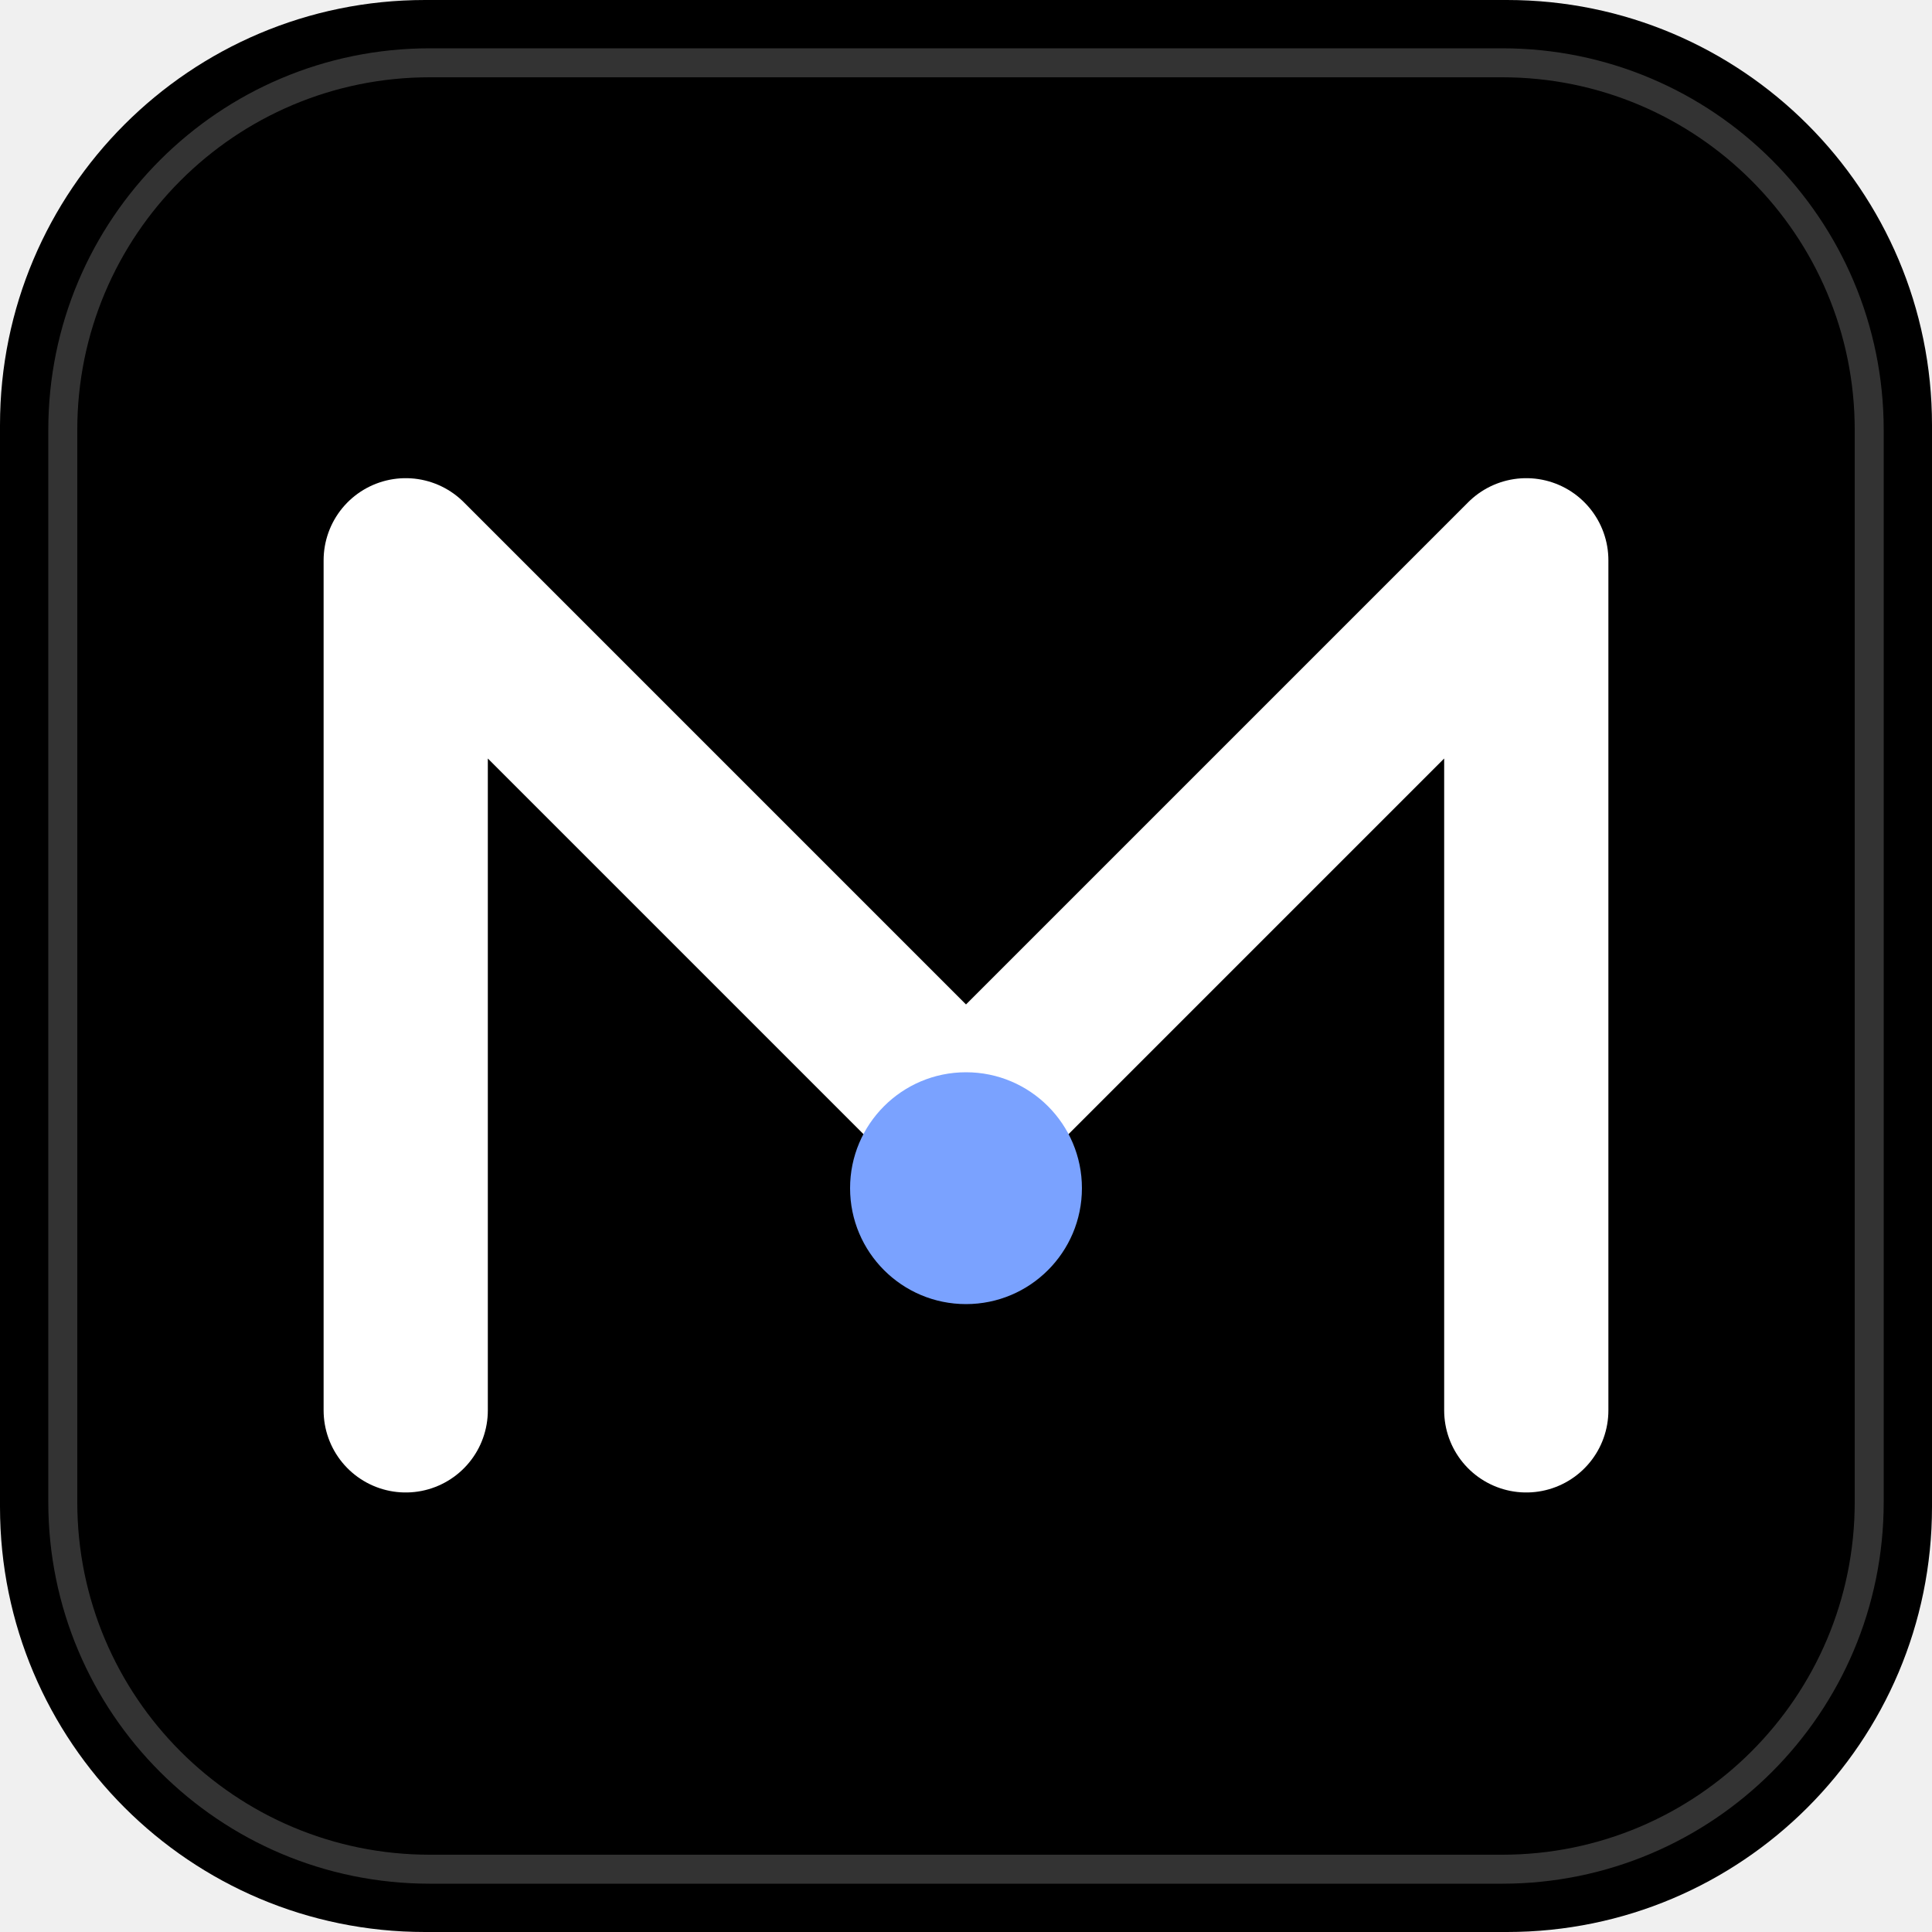
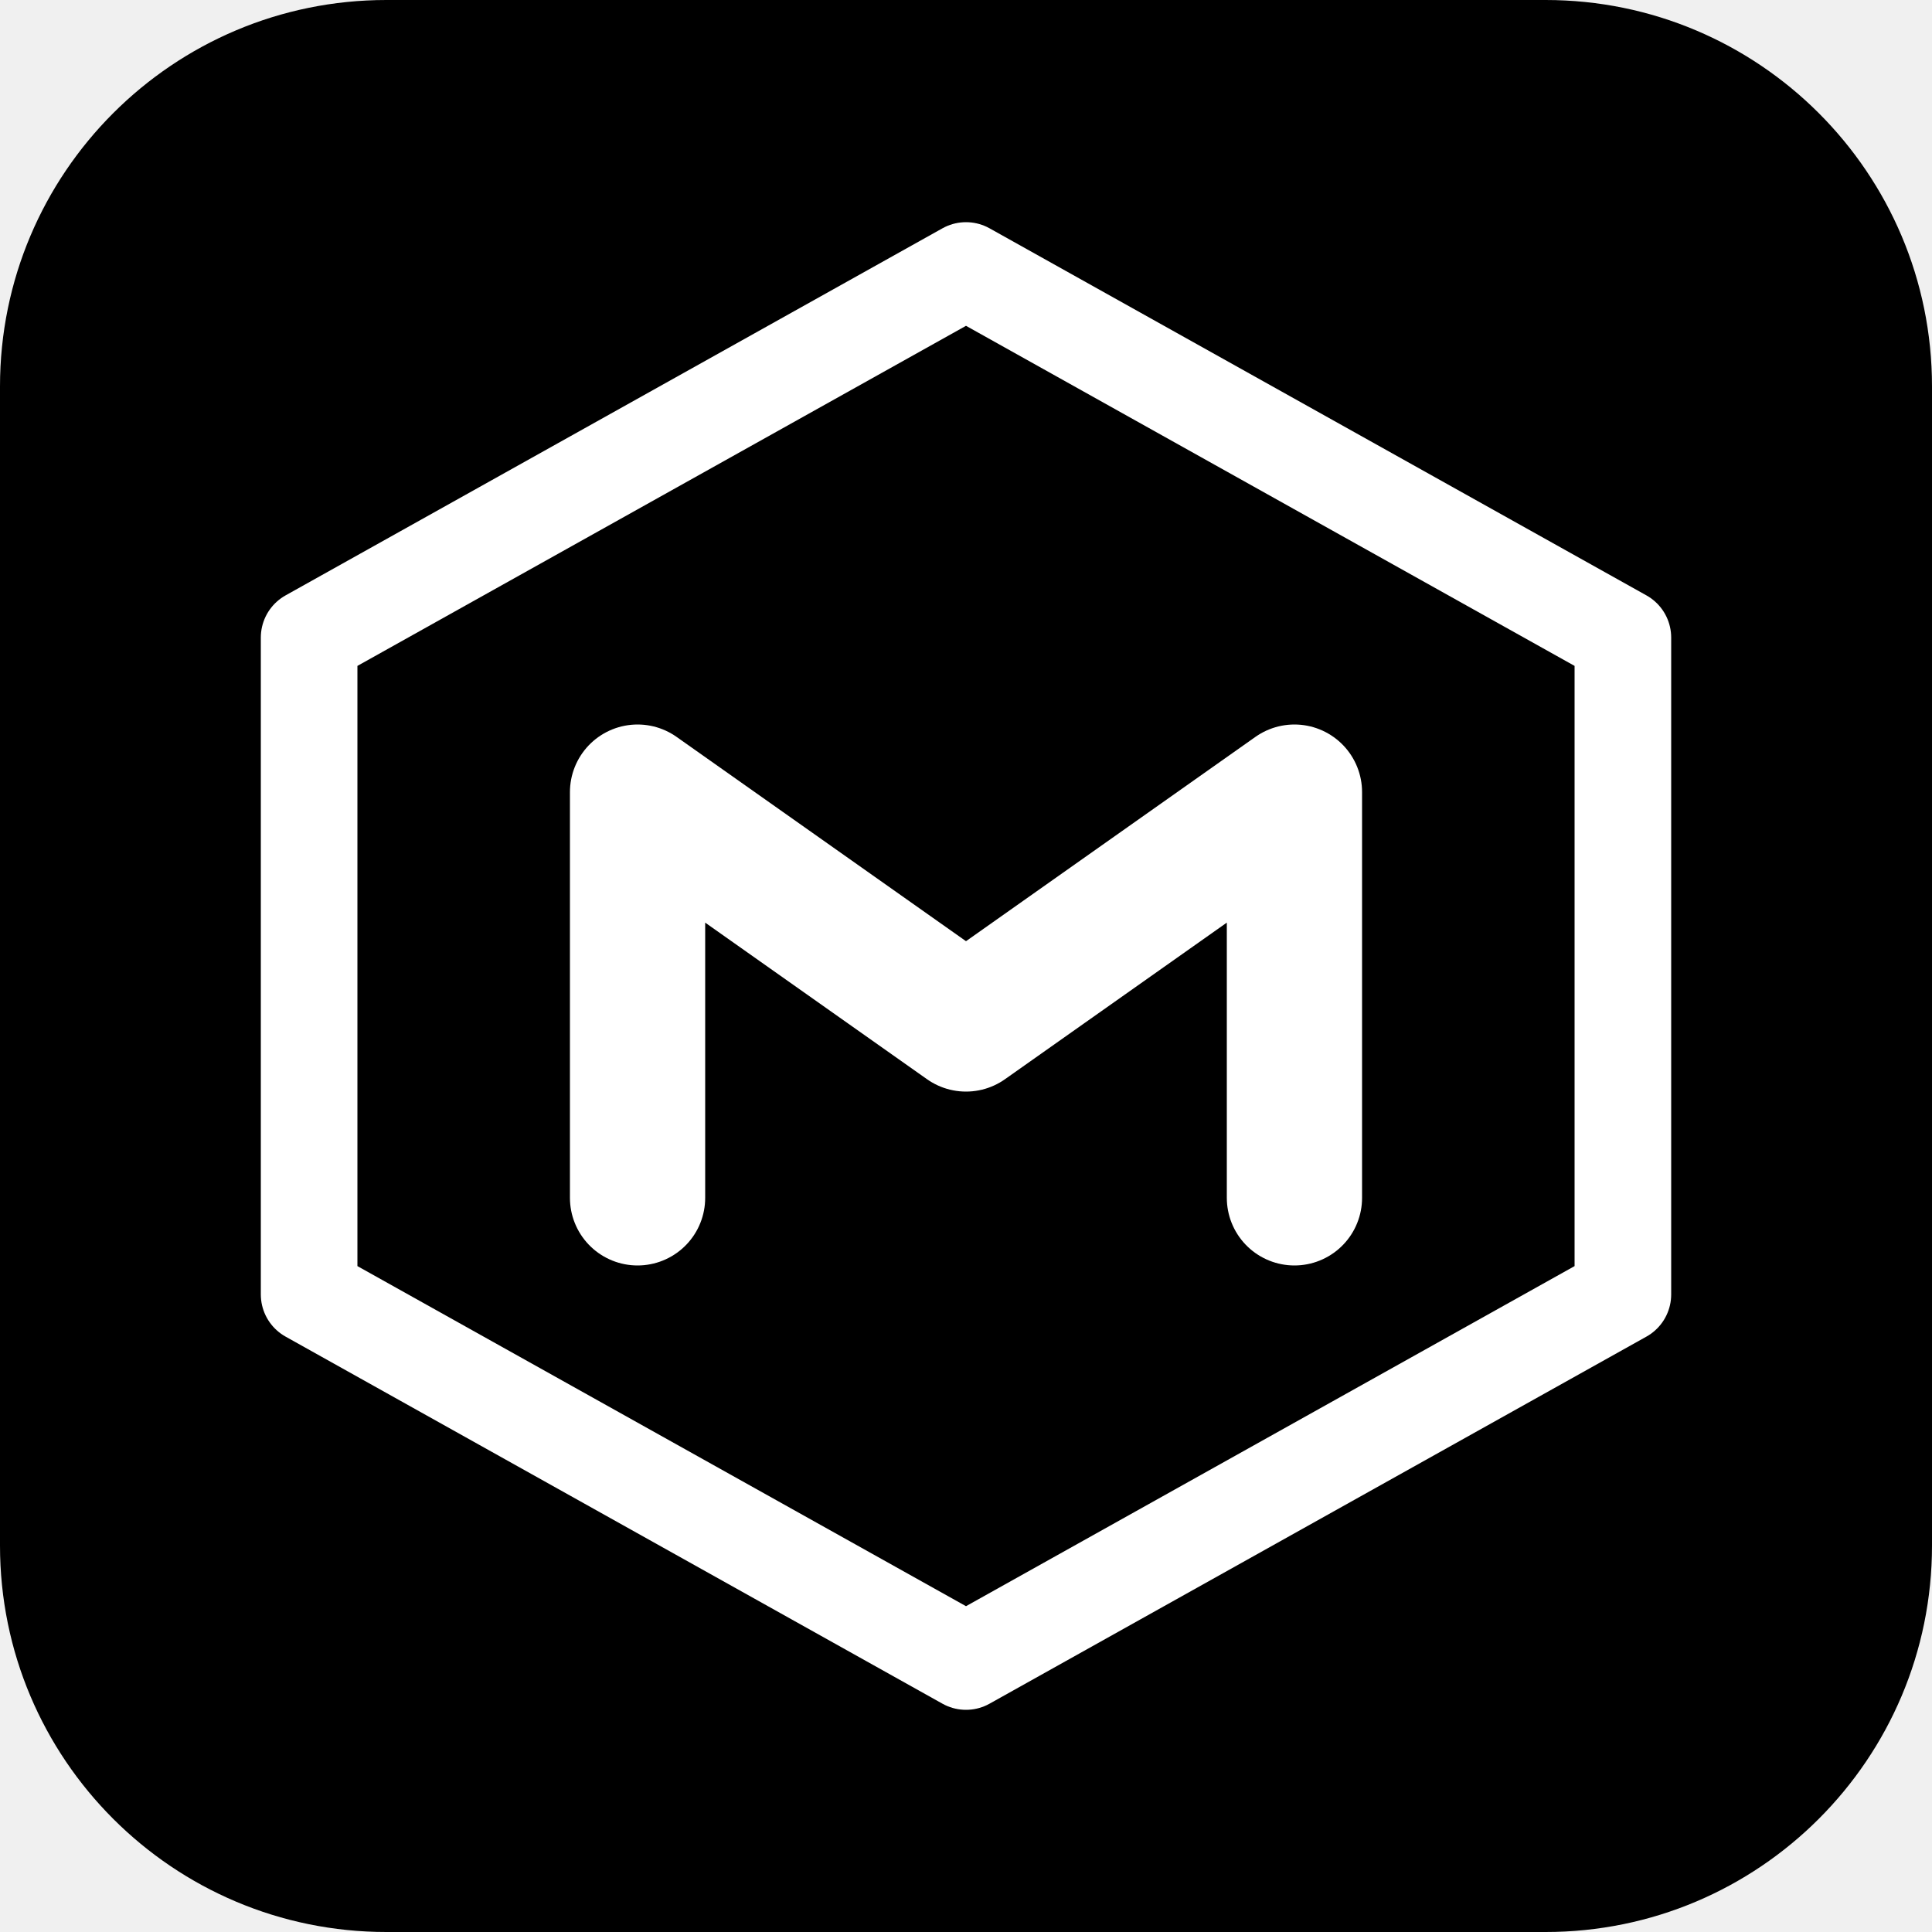
<svg xmlns="http://www.w3.org/2000/svg" viewBox="0 0 100 100" width="100" height="100">
-   <rect width="100" height="100" rx="22" fill="#000000" />
-   <rect x="3.25" y="3.25" width="93.5" height="93.5" rx="19" fill="none" stroke="#333333" stroke-width="1.5" />
-   <path d="M21 73 L21 29 L50 58 L79 29 L79 73" fill="none" stroke="#ffffff" stroke-width="8.5" stroke-linecap="round" stroke-linejoin="round" />
-   <circle cx="50" cy="61.5" r="6" fill="#7aa2ff" />
+   <rect width="100" height="100" rx="20" fill="#000000" />
+   <path d="M50 14 L84 33 L84 67 L50 86 L16 67 L16 33 Z" fill="none" stroke="#ffffff" stroke-width="5" stroke-linejoin="round" />
+   <path d="M33 62 L33 41 L50 53 L67 41 L67 62" fill="none" stroke="#ffffff" stroke-width="7" stroke-linecap="round" stroke-linejoin="round" />
</svg>
